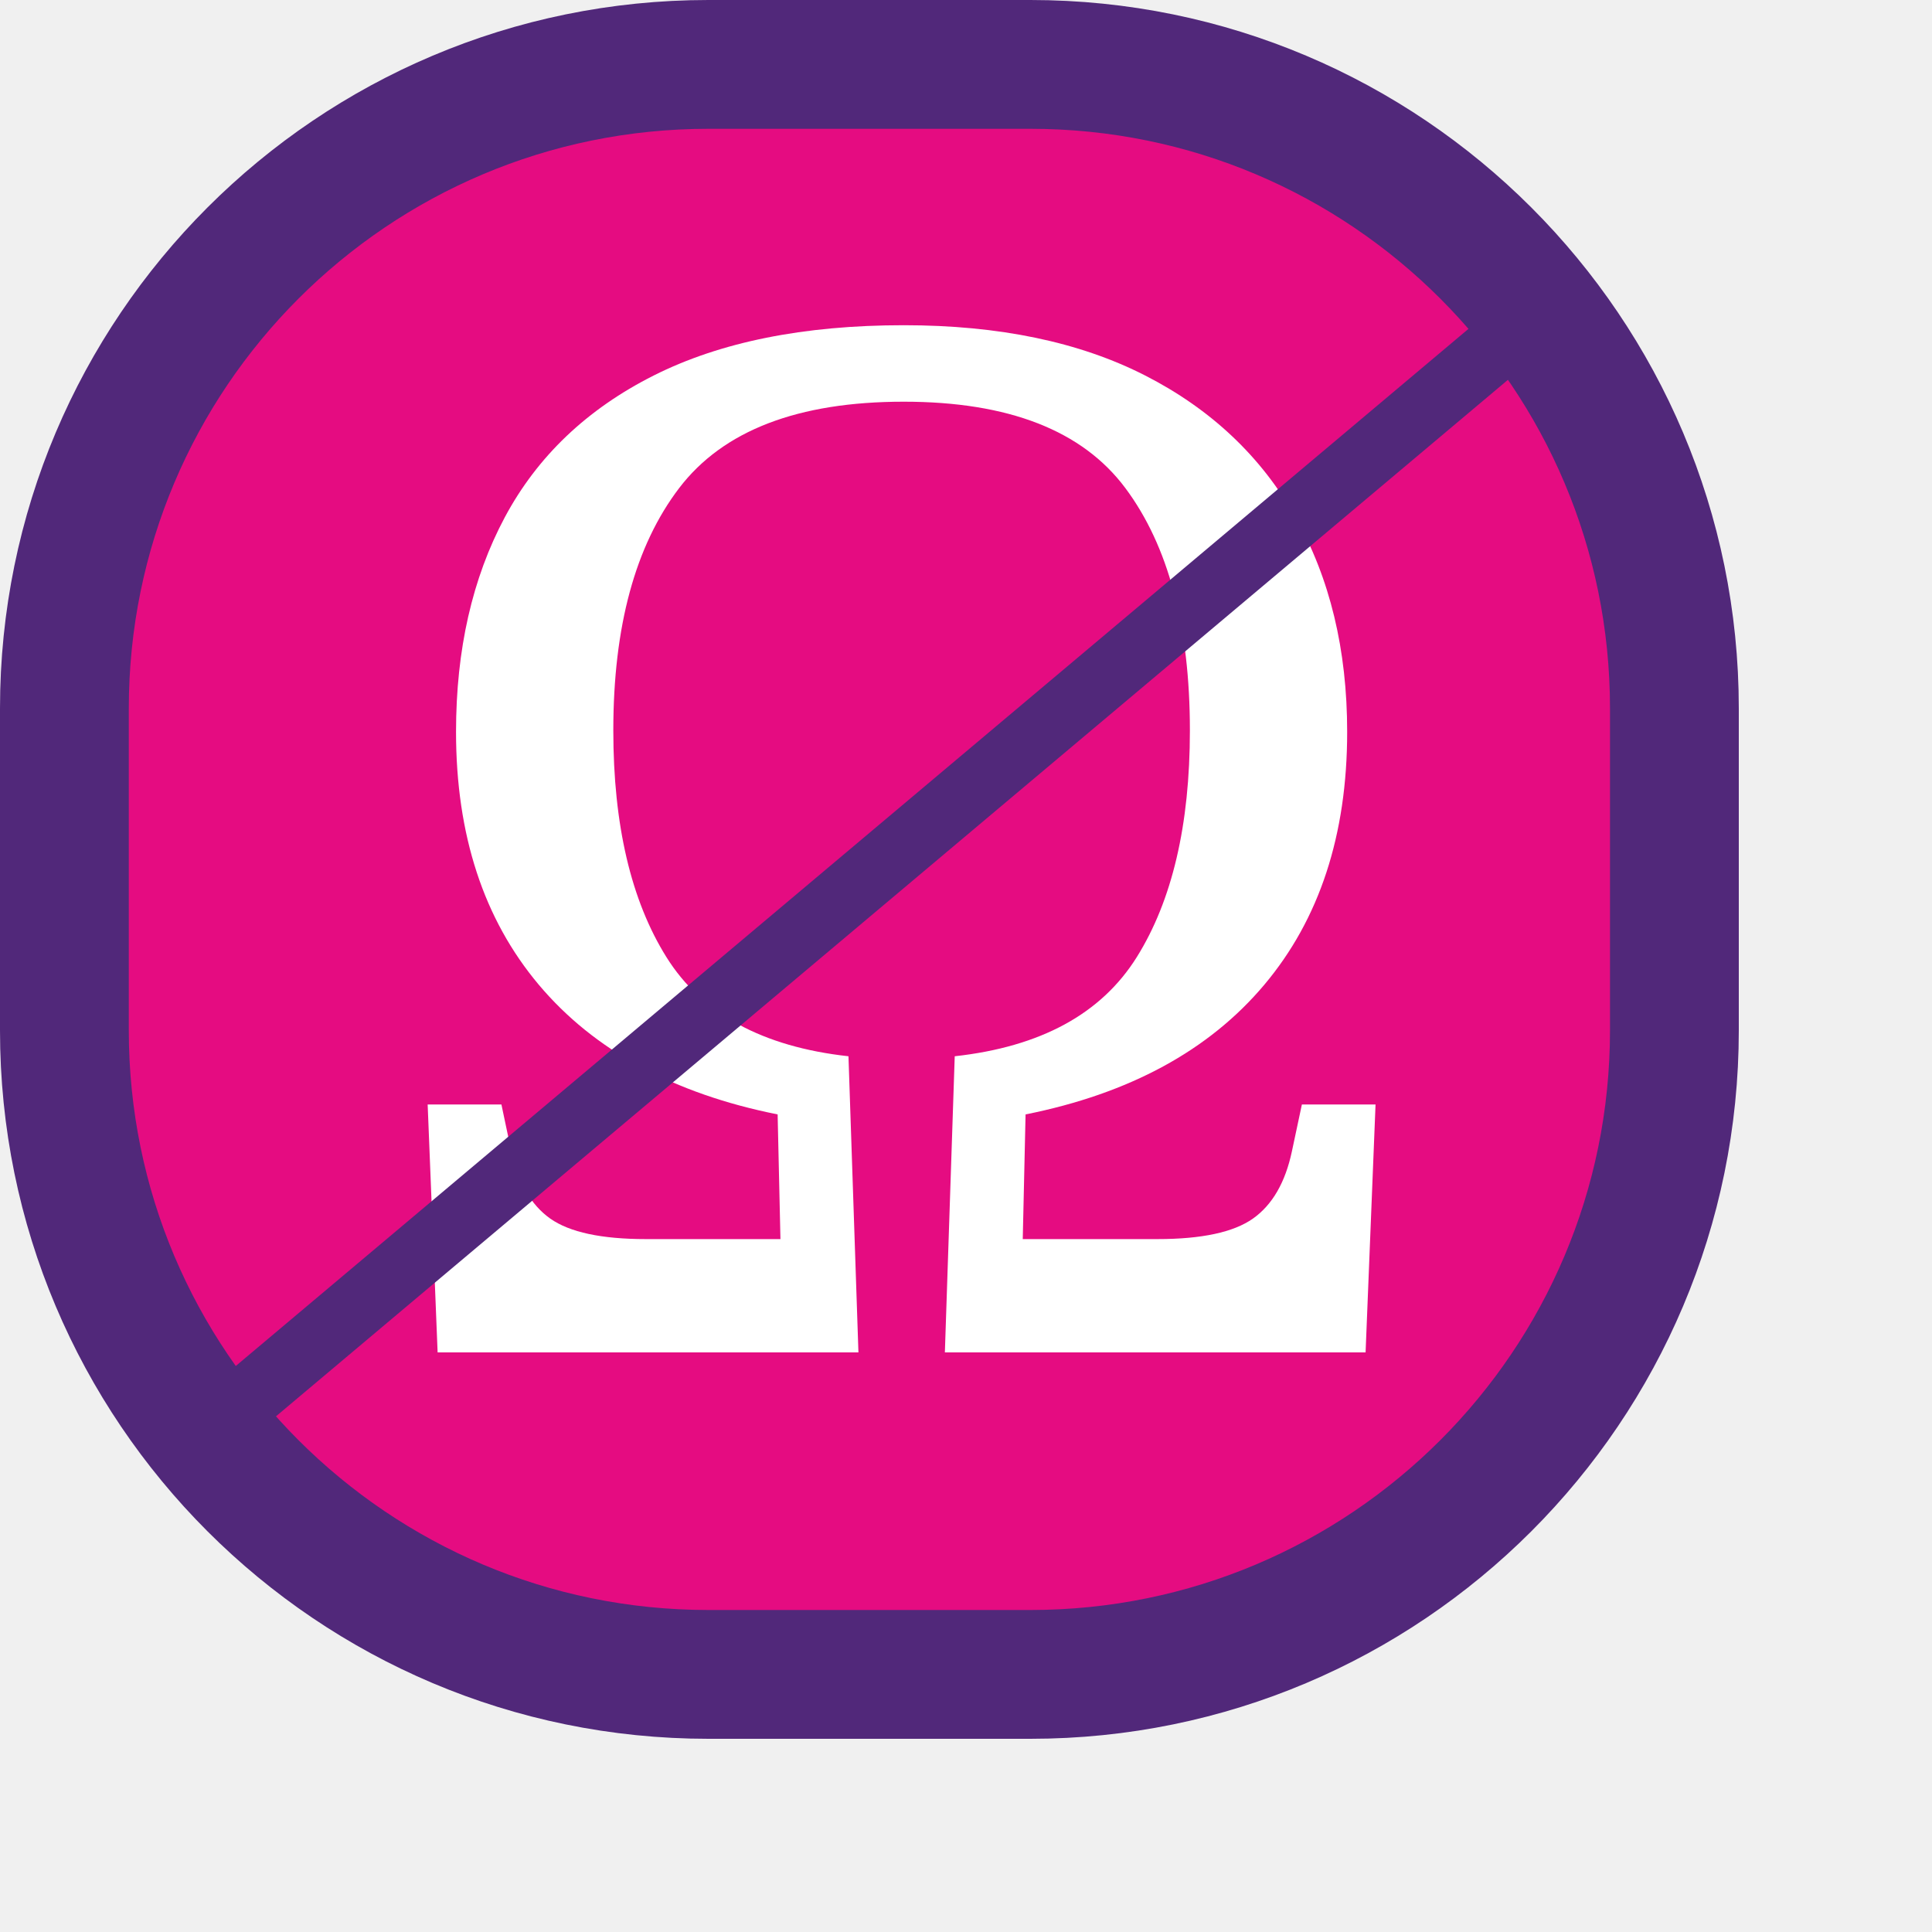
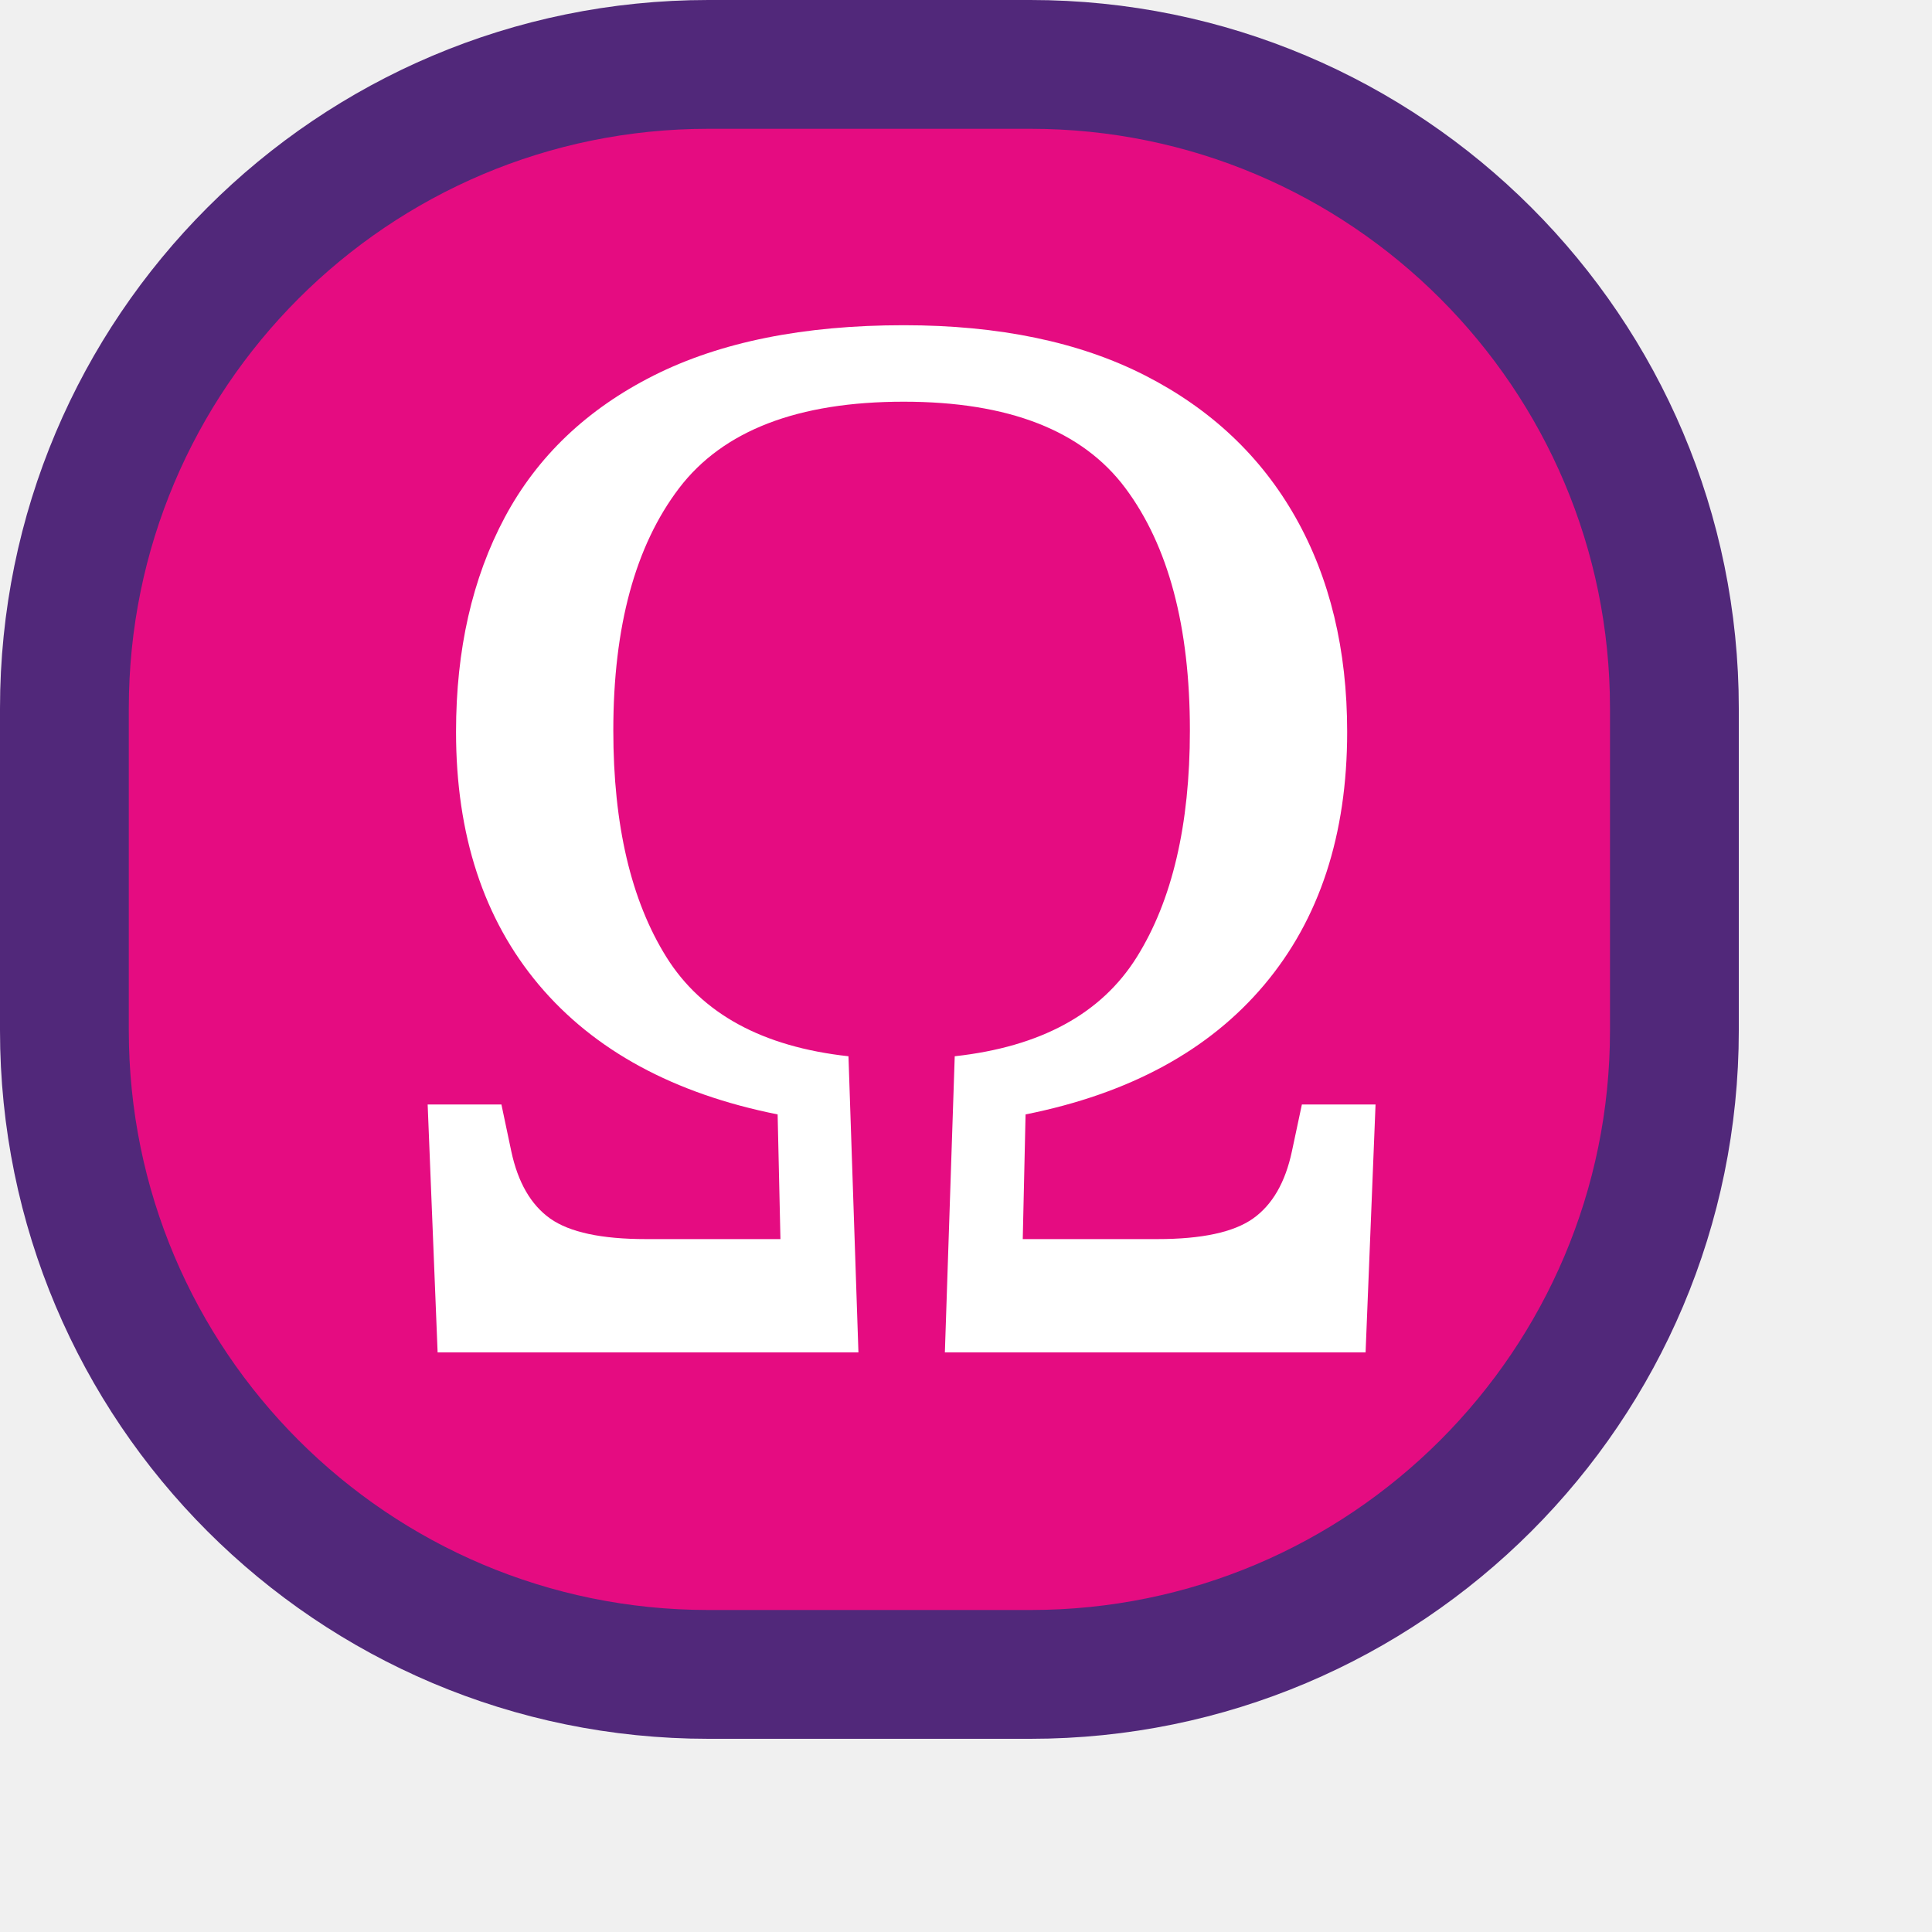
<svg xmlns="http://www.w3.org/2000/svg" viewBox="0 0 300 300" preserveAspectRatio="xMidYMid meet">
  <defs>
    <radialGradient id="RadialGradient1">
      <stop offset="50%" stop-color="orange" />
      <stop offset="100%" stop-color="#e50c81" />
    </radialGradient>
  </defs>
  <g id="main">
    <rect stroke="#51287a" stroke-width="20" x="10" y="10" rx="100" ry="100" width="250" height="250" fill="#e50c81" />
    <text stroke="" x="140" y="210" font-family="serif" font-size="220" fill="#ffffff" text-anchor="middle">
Ω
</text>
-     <path stroke="#51287a" stroke-width="10" fill="transparent" d="M35,220 L243,45 z" />
+     <path stroke="#orange" stroke-width="10" fill="transparent" d="M35,220 L243,45 z" />
  </g>
</svg>
